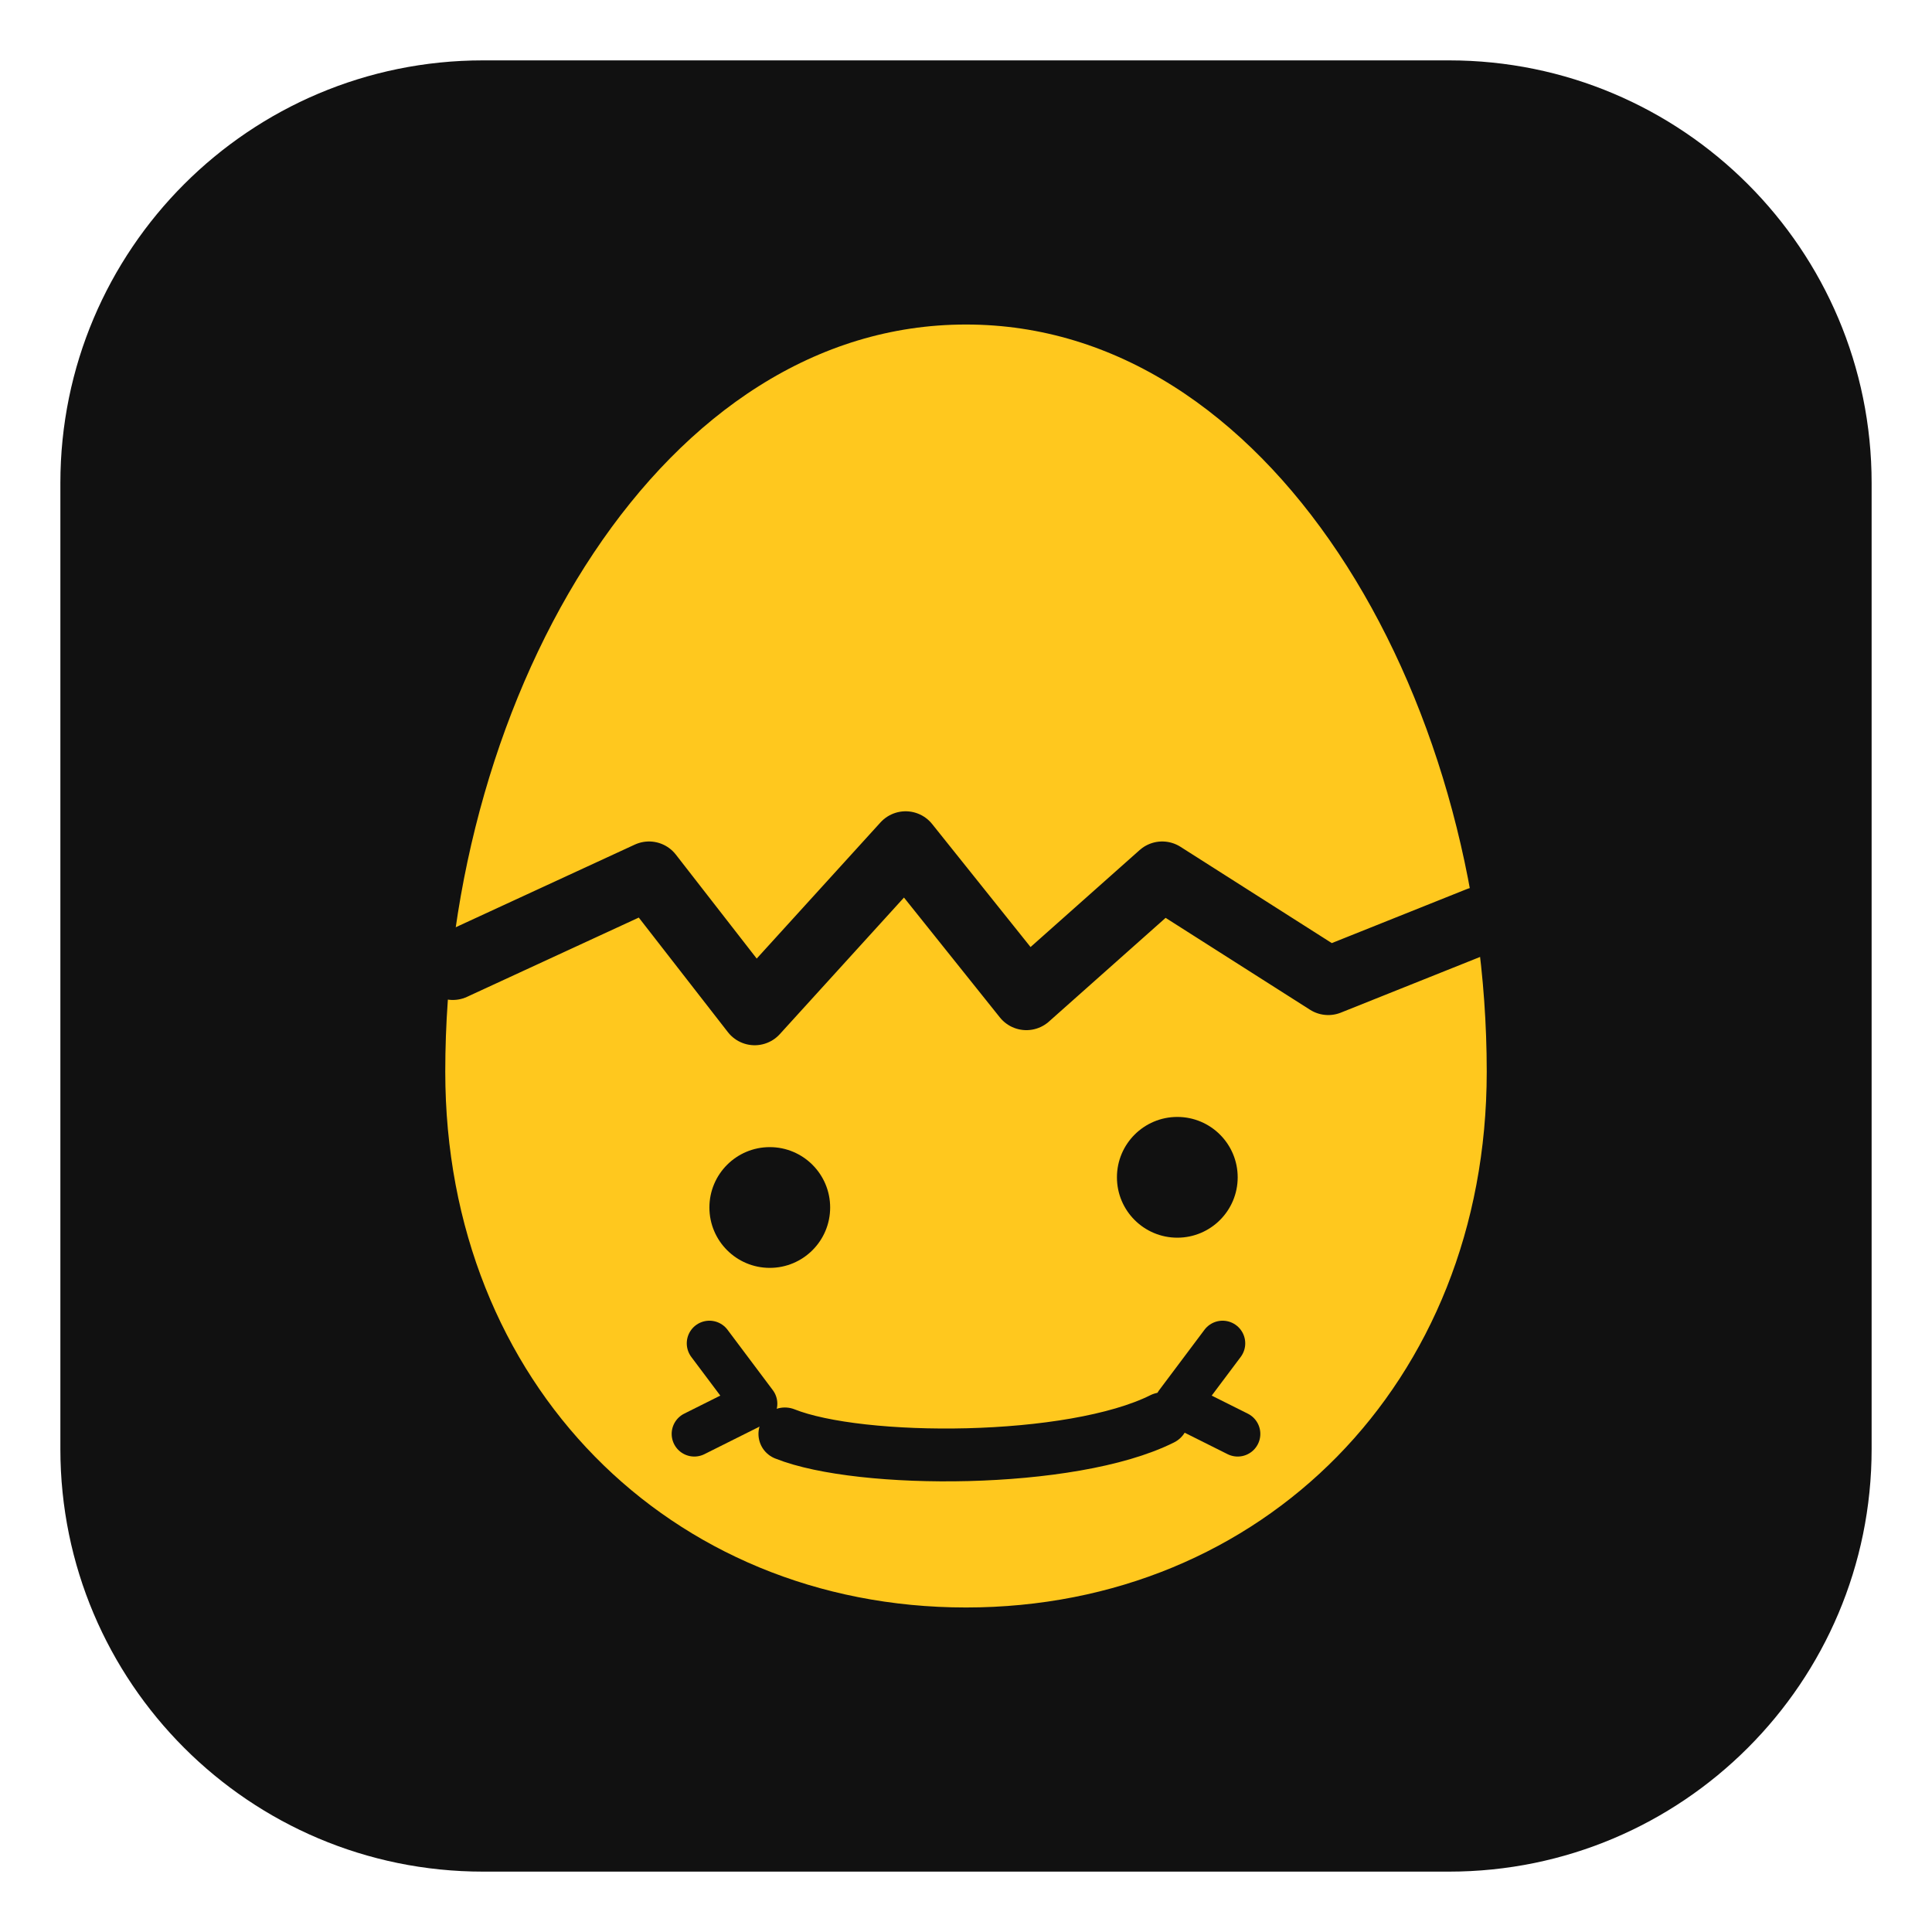
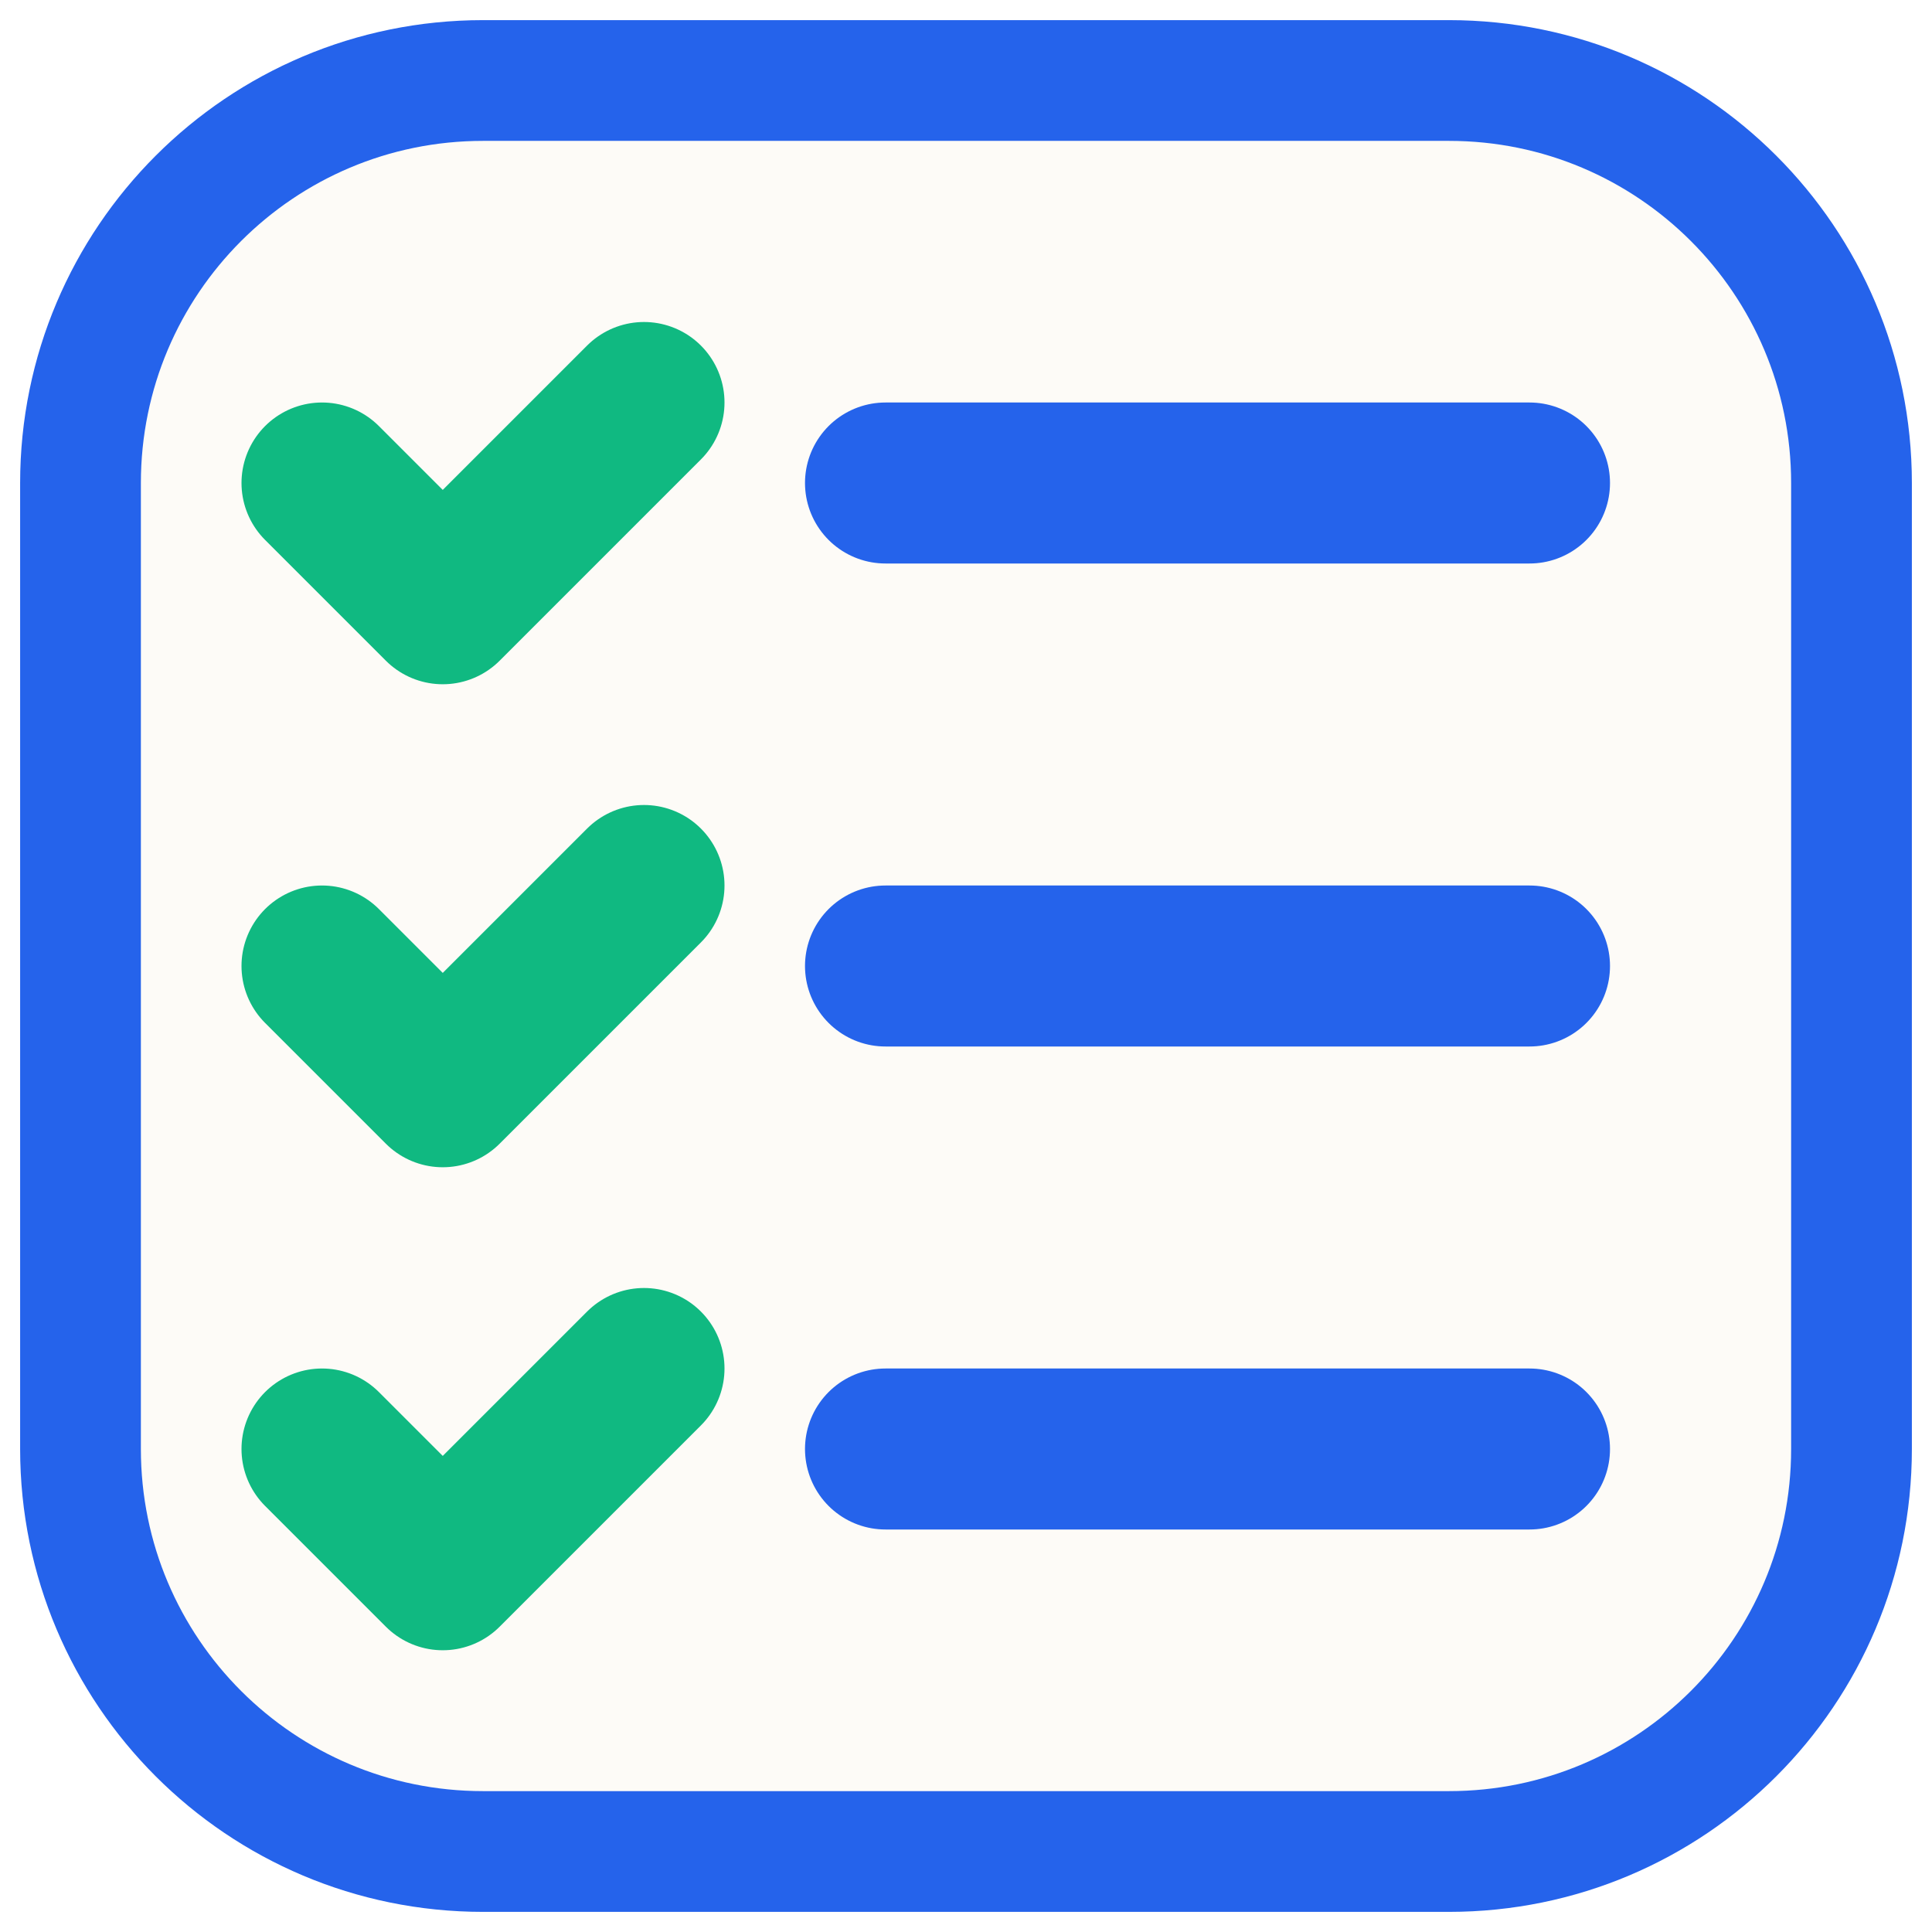
- <svg xmlns="http://www.w3.org/2000/svg" width="256" height="256" viewBox="0 0 256 256">
-   <rect x="8" y="8" width="240" height="240" rx="56" fill="#111111" />
-   <path d="M128 38c-44 0-74 52-74 104 0 44 32 76 74 76s74-32 74-76c0-52-30-104-74-104z" fill="#FFC81E" stroke="#111111" stroke-width="10" stroke-linejoin="round" />
-   <path d="M60 128l26-12 14 18 20-22 16 20 18-16 22 14 20-8" fill="none" stroke="#111111" stroke-width="9" stroke-linecap="round" stroke-linejoin="round" />
-   <circle cx="102" cy="160" r="8" fill="#111111" />
-   <circle cx="156" cy="156" r="8" fill="#111111" />
-   <path d="M104 190c10 4 38 4 50-2" fill="none" stroke="#111111" stroke-width="7" stroke-linecap="round" />
-   <path d="M100 186l-6-8M100 186l-8 4M156 186l6-8M156 186l8 4" stroke="#111111" stroke-width="6" stroke-linecap="round" />
+ <svg xmlns="http://www.w3.org/2000/svg" width="256" height="256" viewBox="0 0 24 24" fill="none" stroke="#2563eb" stroke-width="2" stroke-linecap="round" stroke-linejoin="round">
+   <rect x="1" y="1" width="22" height="22" rx="5" fill="#fdfbf7" stroke="#2563eb" stroke-width="1.5" />
+   <path d="M4 6l1.5 1.5l2.5 -2.5" stroke="#10b981" stroke-width="2" />
+   <path d="M4 12l1.5 1.5l2.5 -2.5" stroke="#10b981" stroke-width="2" />
+   <path d="M4 18l1.5 1.5l2.5 -2.5" stroke="#10b981" stroke-width="2" />
+   <path d="M11 6l8 0" stroke="#2563eb" stroke-width="2" />
+   <path d="M11 12l8 0" stroke="#2563eb" stroke-width="2" />
+   <path d="M11 18l8 0" stroke="#2563eb" stroke-width="2" />
</svg>
